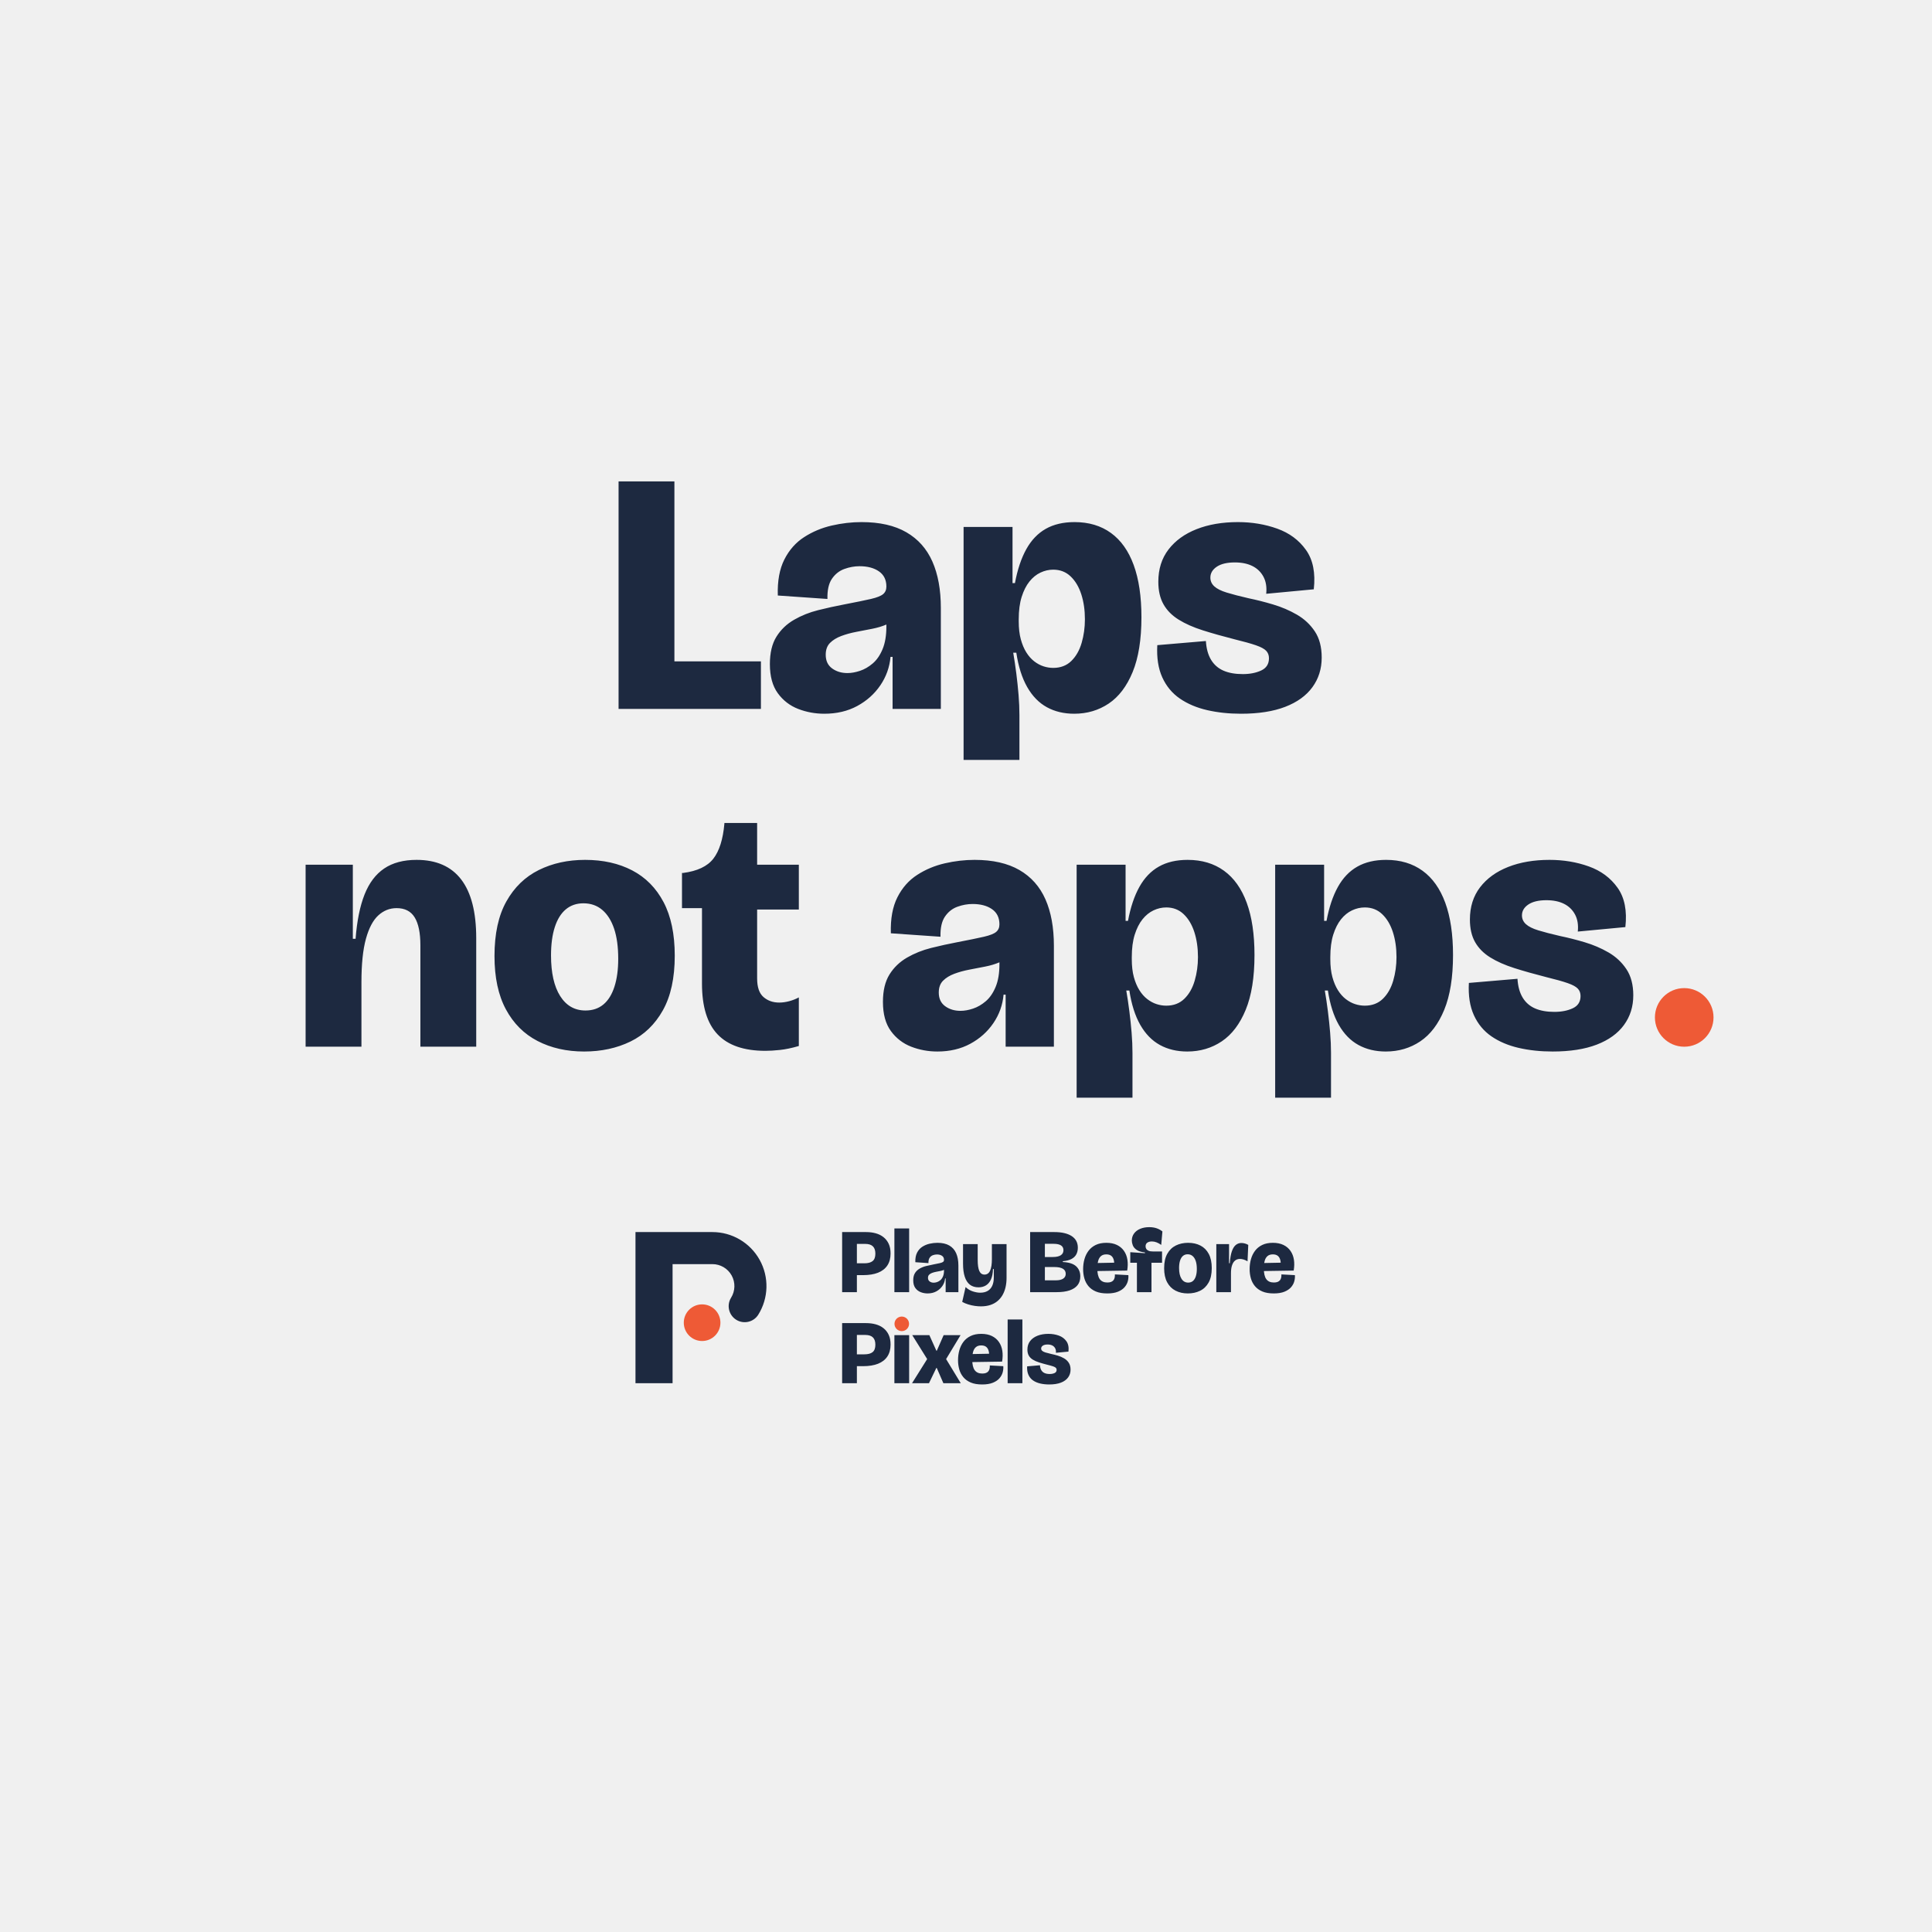
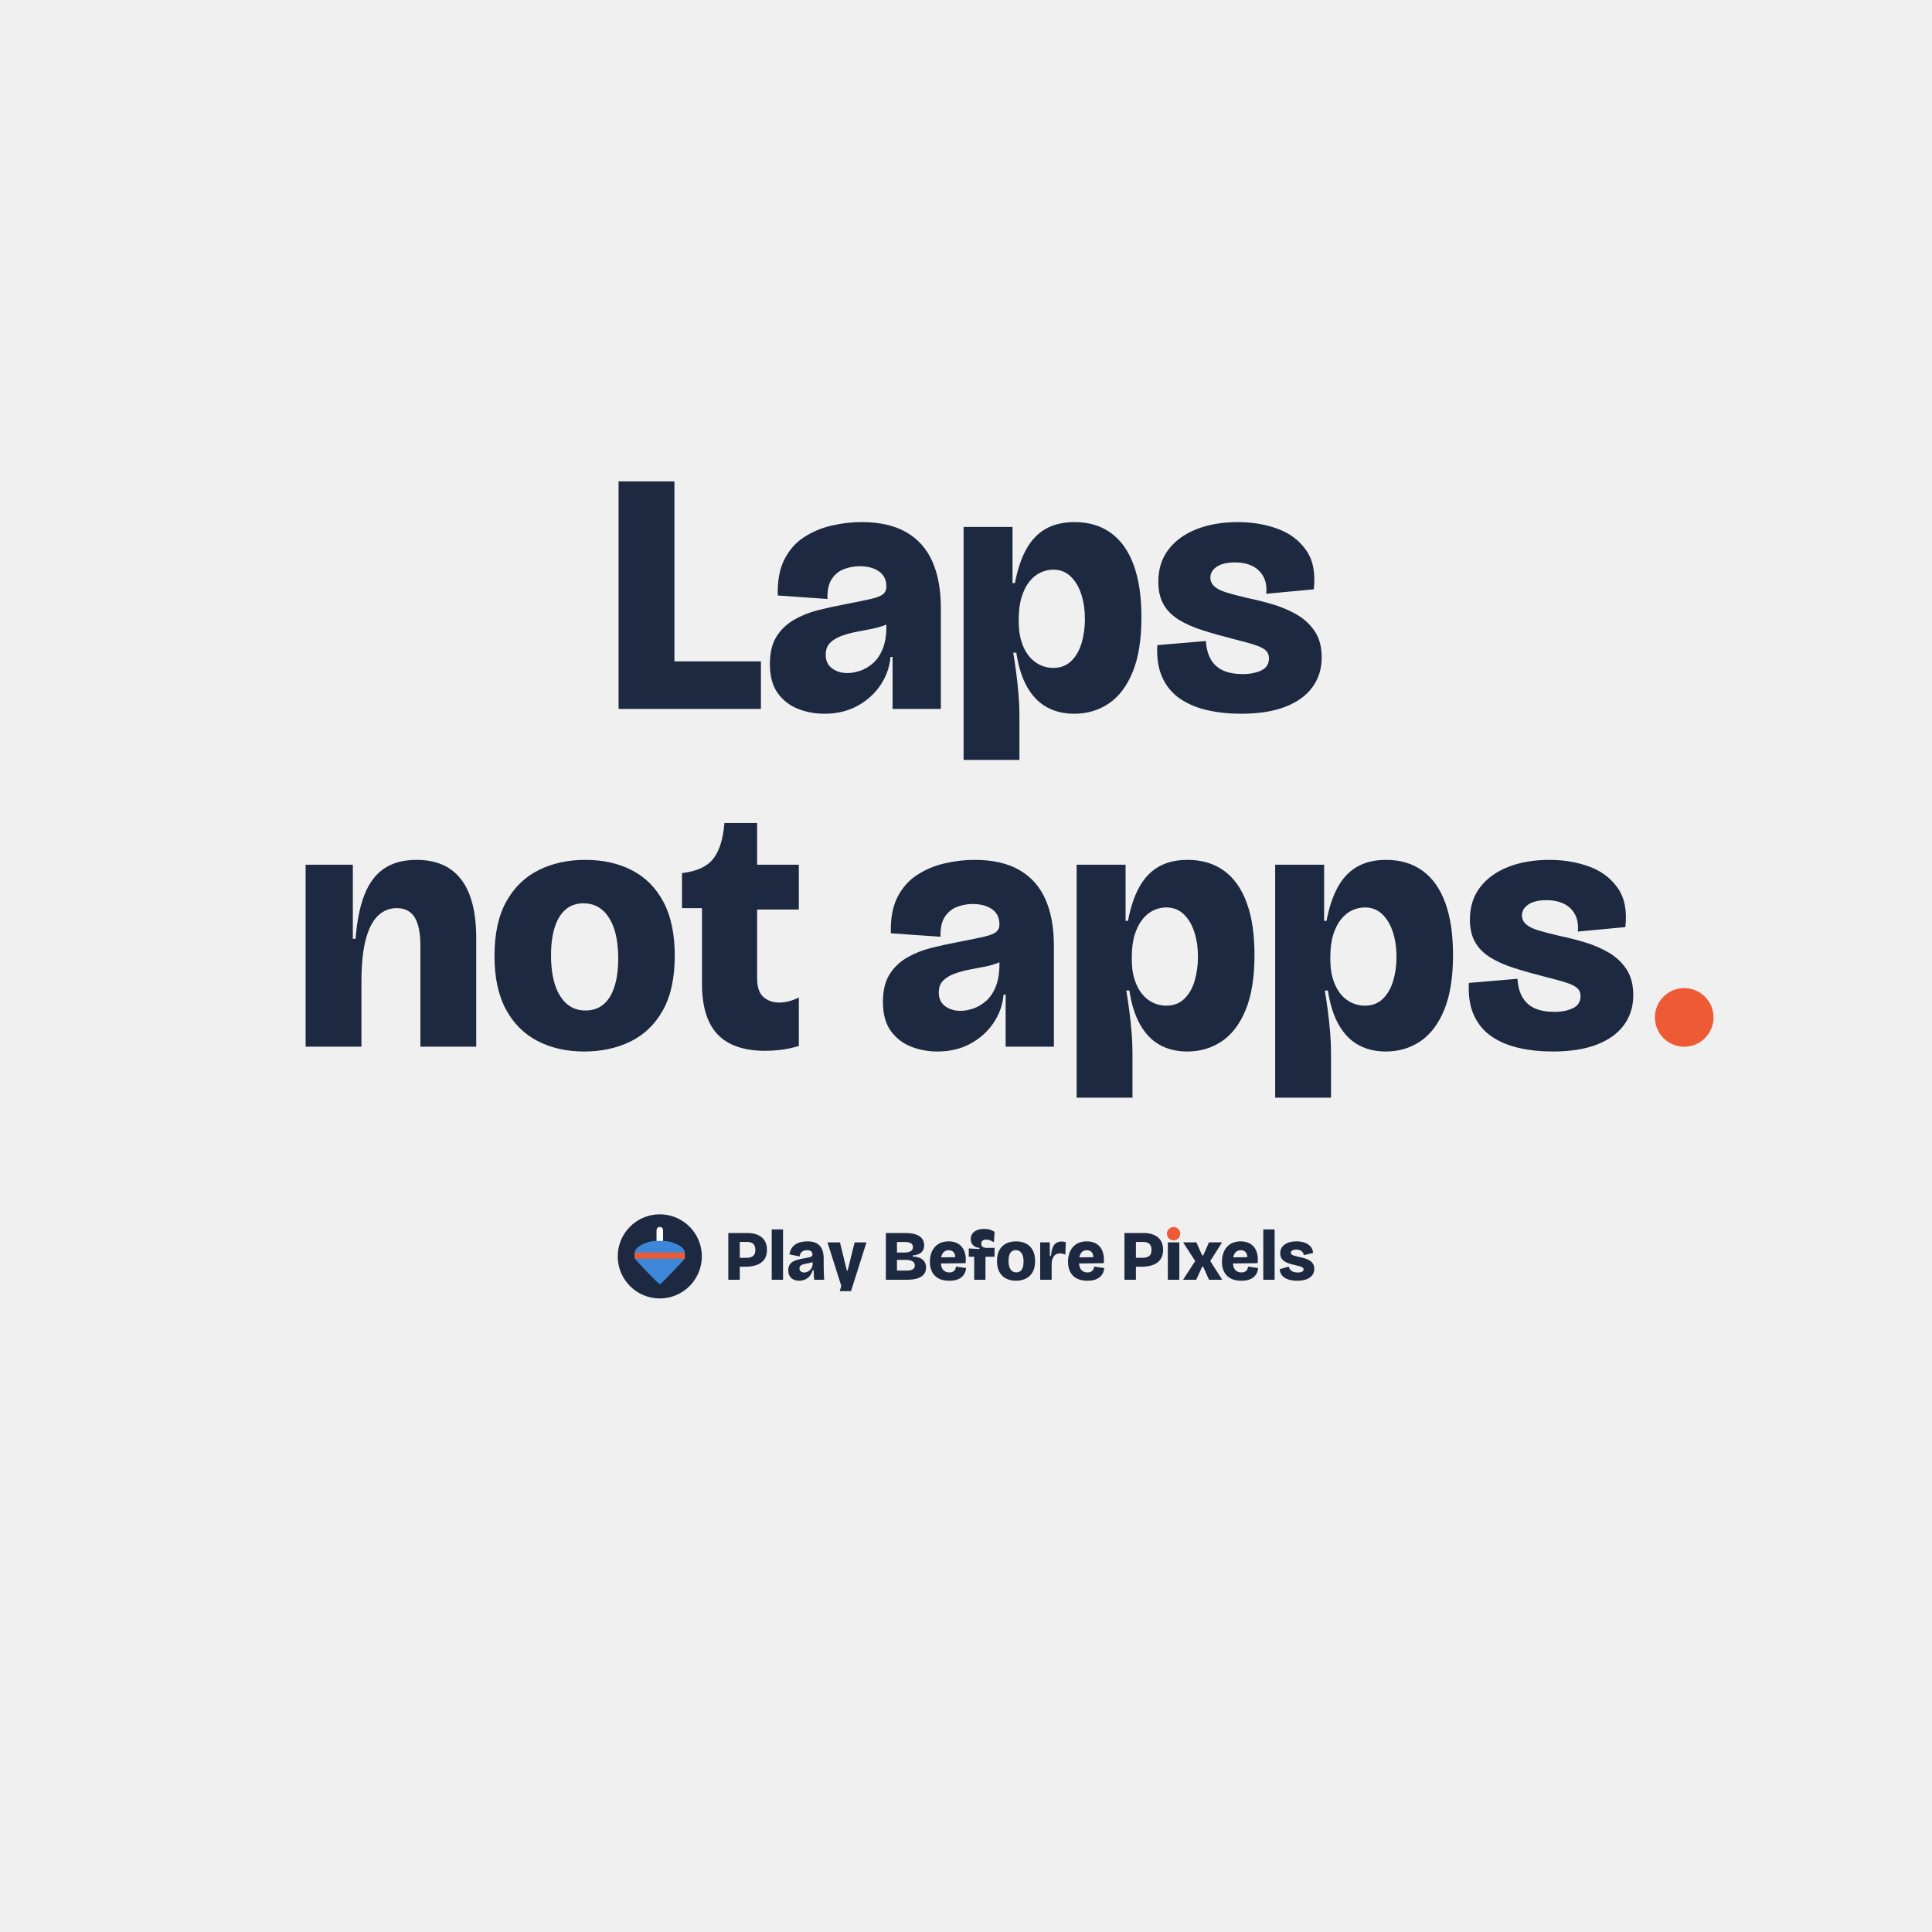
<svg xmlns="http://www.w3.org/2000/svg" width="3600" height="3600" viewBox="0 0 3600 3600">
  <path d="M1152.62 1320.95V897.07H1256.66V1320.95H1152.62ZM1170.6 1320.95V1232.32H1417.86V1320.95H1170.6ZM1536.04 1329.94Q1510.35 1329.94 1487.23 1320.95Q1464.11 1311.96 1449.33 1291.73Q1434.56 1271.5 1434.56 1237.46Q1434.56 1205.99 1446.76 1186.4Q1458.97 1166.81 1479.52 1154.93Q1500.07 1143.05 1524.48 1136.95Q1548.88 1130.85 1572.65 1126.35Q1606.04 1119.93 1622.74 1116.08Q1639.44 1112.22 1645.54 1107.08Q1651.64 1101.95 1651.64 1092.95Q1651.64 1074.33 1637.83 1064.7Q1624.02 1055.06 1601.55 1055.06Q1587.42 1055.06 1573.29 1060.2Q1559.16 1065.34 1550.17 1078.5Q1541.18 1091.67 1541.82 1116.08L1449.33 1109.65Q1448.05 1069.19 1461.54 1042.54Q1475.02 1015.88 1498.47 1000.79Q1521.91 985.7 1549.85 979.28Q1577.78 972.85 1605.4 972.85Q1656.14 972.85 1688.89 991.8Q1721.65 1010.75 1737.38 1046.39Q1753.12 1082.04 1753.12 1132.77V1193.14Q1753.12 1214.34 1753.12 1235.85Q1753.12 1257.37 1753.12 1278.56Q1753.12 1299.76 1753.12 1320.95H1663.2Q1663.2 1297.83 1663.2 1274.07Q1663.2 1250.3 1663.2 1223.97H1659.35Q1656.78 1252.87 1640.4 1276.96Q1624.02 1301.04 1597.37 1315.49Q1570.72 1329.94 1536.04 1329.94ZM1579.07 1254.16Q1589.99 1254.16 1602.51 1249.98Q1615.03 1245.81 1626.27 1236.18Q1637.51 1226.54 1644.58 1209.52Q1651.64 1192.5 1651.64 1167.45V1152.04L1668.98 1150.11Q1663.84 1158.46 1651.96 1163.6Q1640.08 1168.74 1625.31 1171.63Q1610.54 1174.52 1595.44 1177.41Q1580.35 1180.3 1567.51 1185.12Q1554.66 1189.93 1546.63 1197.96Q1538.61 1205.99 1538.61 1220.12Q1538.61 1236.82 1550.49 1245.49Q1562.37 1254.16 1579.07 1254.16ZM1795.5 1416V1102.59V981.85H1886.7V1086.53H1891.2Q1898.26 1048.64 1912.39 1023.27Q1926.52 997.9 1948.68 985.38Q1970.84 972.85 2002.31 972.85Q2042.13 972.85 2070.06 993.09Q2098 1013.32 2112.45 1052.81Q2126.9 1092.31 2126.9 1150.11Q2126.9 1212.41 2110.53 1252.23Q2094.15 1292.05 2065.89 1311Q2037.63 1329.94 2001.67 1329.94Q1972.76 1329.94 1950.61 1317.74Q1928.45 1305.54 1914 1280.17Q1899.55 1254.8 1893.77 1216.27H1887.99Q1891.2 1234.89 1893.77 1255.12Q1896.34 1275.35 1897.94 1294.94Q1899.55 1314.53 1899.55 1332.51V1416H1795.5ZM1962.49 1244.52Q1983.04 1244.52 1996.21 1231.68Q2009.37 1218.83 2015.47 1197.96Q2021.57 1177.09 2021.57 1153.97Q2021.57 1128.28 2014.83 1107.4Q2008.09 1086.53 1994.92 1074.01Q1981.76 1061.48 1962.49 1061.48Q1950.29 1061.48 1938.73 1066.94Q1927.16 1072.4 1918.17 1083.64Q1909.18 1094.88 1903.72 1112.22Q1898.26 1129.56 1898.26 1153.97V1157.82Q1898.26 1177.09 1902.12 1191.22Q1905.97 1205.35 1912.39 1215.62Q1918.82 1225.9 1927.16 1232.32Q1935.51 1238.74 1944.51 1241.63Q1953.5 1244.52 1962.49 1244.52ZM2312.51 1329.94Q2278.47 1329.94 2249.25 1323.2Q2220.03 1316.46 2198.51 1301.68Q2177 1286.91 2165.76 1262.19Q2154.52 1237.46 2156.45 1202.14L2247 1194.43Q2248.29 1215.62 2256.64 1229.43Q2264.99 1243.24 2279.76 1249.66Q2294.53 1256.08 2315.72 1256.08Q2335.63 1256.08 2350.08 1249.34Q2364.53 1242.6 2364.53 1226.54Q2364.53 1218.19 2359.4 1212.73Q2354.26 1207.27 2340.45 1202.46Q2326.64 1197.64 2300.31 1191.22Q2267.55 1182.87 2241.22 1174.52Q2214.89 1166.17 2196.27 1154.61Q2177.64 1143.05 2168.01 1126.03Q2158.37 1109.01 2158.37 1083.96Q2158.37 1048.64 2177.32 1023.91Q2196.27 999.19 2229.66 986.02Q2263.06 972.85 2306.73 972.85Q2345.91 972.85 2379.95 985.06Q2413.99 997.26 2433.58 1024.88Q2453.16 1052.49 2448.03 1098.09L2359.4 1106.44Q2361.32 1087.82 2354.26 1074.65Q2347.19 1061.48 2333.71 1054.74Q2320.22 1048 2300.95 1048Q2279.12 1048 2267.23 1056.03Q2255.35 1064.05 2255.35 1076.26Q2255.35 1085.89 2262.74 1092.63Q2270.12 1099.38 2285.86 1104.19Q2301.59 1109.01 2326.64 1114.79Q2348.48 1119.29 2372.24 1126.35Q2396 1133.42 2416.56 1145.3Q2437.11 1157.18 2449.95 1176.45Q2462.8 1195.71 2462.8 1225.26Q2462.8 1256.73 2445.46 1280.49Q2428.12 1304.25 2394.72 1317.1Q2361.32 1329.94 2312.51 1329.94Z" fill="#1D2940" />
  <path d="M569.46 1950.35V1758.32V1611.25H657.45V1749.33H662.58Q666.44 1699.23 679.28 1666.8Q692.13 1634.37 715.89 1618.31Q739.65 1602.25 776.26 1602.25Q831.49 1602.25 859.43 1638.86Q887.37 1675.47 887.37 1748.04V1950.35H783.33V1761.53Q783.33 1726.85 772.73 1709.51Q762.13 1692.17 739.01 1692.17Q719.74 1692.17 704.97 1705.66Q690.2 1719.14 681.85 1749.33Q673.5 1779.51 673.5 1830.25V1950.35H569.46ZM1088.39 1959.34Q1039.58 1959.34 1001.69 1939.75Q963.8 1920.17 942.6 1880.67Q921.41 1841.17 921.41 1781.44Q921.41 1719.14 943.57 1679.65Q965.72 1640.15 1003.94 1621.2Q1042.15 1602.25 1090.32 1602.25Q1140.41 1602.25 1177.99 1621.84Q1215.56 1641.43 1236.43 1680.93Q1257.3 1720.43 1257.3 1780.8Q1257.3 1843.1 1235.15 1882.6Q1212.99 1922.09 1174.77 1940.72Q1136.56 1959.34 1088.39 1959.34ZM1090.96 1882.92Q1110.87 1882.92 1124.36 1871.68Q1137.84 1860.44 1144.91 1838.6Q1151.97 1816.76 1151.97 1786.58Q1151.97 1753.18 1144.27 1730.38Q1136.56 1707.58 1122.11 1695.38Q1107.66 1683.18 1087.11 1683.18Q1067.84 1683.18 1054.35 1694.42Q1040.87 1705.66 1033.8 1727.49Q1026.74 1749.33 1026.74 1780.16Q1026.74 1828.97 1043.76 1855.94Q1060.78 1882.92 1090.96 1882.92ZM1426.21 1958.06Q1366.48 1958.06 1337.26 1927.55Q1308.04 1897.05 1308.04 1832.82V1692.17H1270.79V1626.66H1272.72Q1312.54 1621.52 1329.23 1600.01Q1345.93 1578.49 1349.79 1534.82V1533.53H1410.8V1611.25H1488.51V1694.74H1410.8V1823.19Q1410.8 1847.59 1422.68 1857.87Q1434.56 1868.14 1451.9 1868.14Q1460.89 1868.14 1470.53 1865.58Q1480.16 1863.01 1488.51 1858.51V1949.07Q1468.6 1954.85 1453.19 1956.45Q1437.77 1958.06 1426.21 1958.06ZM1746.69 1959.34Q1721 1959.34 1697.88 1950.35Q1674.76 1941.36 1659.99 1921.13Q1645.22 1900.9 1645.22 1866.86Q1645.22 1835.39 1657.42 1815.8Q1669.62 1796.21 1690.18 1784.33Q1710.73 1772.45 1735.13 1766.35Q1759.54 1760.25 1783.3 1755.75Q1816.7 1749.33 1833.4 1745.48Q1850.1 1741.62 1856.2 1736.48Q1862.3 1731.35 1862.3 1722.35Q1862.3 1703.73 1848.49 1694.1Q1834.68 1684.46 1812.2 1684.46Q1798.07 1684.46 1783.94 1689.6Q1769.81 1694.74 1760.82 1707.9Q1751.83 1721.07 1752.47 1745.48L1659.99 1739.05Q1658.71 1698.59 1672.19 1671.94Q1685.68 1645.29 1709.12 1630.19Q1732.56 1615.1 1760.5 1608.68Q1788.44 1602.25 1816.06 1602.25Q1866.79 1602.25 1899.55 1621.2Q1932.3 1640.15 1948.04 1675.79Q1963.77 1711.44 1963.77 1762.17V1822.55Q1963.77 1843.74 1963.77 1865.25Q1963.77 1886.77 1963.77 1907.96Q1963.77 1929.16 1963.77 1950.35H1873.86Q1873.86 1927.23 1873.86 1903.47Q1873.86 1879.71 1873.86 1853.37H1870Q1867.44 1882.27 1851.06 1906.36Q1834.68 1930.44 1808.03 1944.89Q1781.37 1959.34 1746.69 1959.34ZM1789.72 1883.56Q1800.64 1883.56 1813.17 1879.38Q1825.69 1875.21 1836.93 1865.58Q1848.17 1855.94 1855.23 1838.92Q1862.3 1821.9 1862.3 1796.86V1781.44L1879.64 1779.51Q1874.5 1787.86 1862.62 1793Q1850.74 1798.14 1835.97 1801.03Q1821.19 1803.92 1806.1 1806.81Q1791.01 1809.7 1778.16 1814.52Q1765.32 1819.33 1757.29 1827.36Q1749.26 1835.39 1749.26 1849.52Q1749.26 1866.22 1761.14 1874.89Q1773.03 1883.56 1789.72 1883.56ZM2006.16 2045.4V1731.99V1611.25H2097.36V1715.93H2101.86Q2108.92 1678.04 2123.05 1652.67Q2137.18 1627.3 2159.34 1614.78Q2181.49 1602.25 2212.96 1602.25Q2252.78 1602.25 2280.72 1622.49Q2308.66 1642.72 2323.11 1682.21Q2337.56 1721.71 2337.56 1779.51Q2337.56 1841.81 2321.18 1881.63Q2304.8 1921.45 2276.55 1940.4Q2248.29 1959.34 2212.32 1959.34Q2183.42 1959.34 2161.26 1947.14Q2139.11 1934.94 2124.66 1909.57Q2110.2 1884.2 2104.42 1845.67H2098.64Q2101.86 1864.29 2104.42 1884.52Q2106.99 1904.75 2108.6 1924.34Q2110.2 1943.93 2110.2 1961.91V2045.4H2006.16ZM2173.14 1873.92Q2193.7 1873.92 2206.86 1861.08Q2220.03 1848.24 2226.13 1827.36Q2232.23 1806.49 2232.23 1783.37Q2232.23 1757.68 2225.49 1736.81Q2218.74 1715.93 2205.58 1703.41Q2192.41 1690.88 2173.14 1690.88Q2160.94 1690.88 2149.38 1696.34Q2137.82 1701.8 2128.83 1713.04Q2119.84 1724.28 2114.38 1741.62Q2108.92 1758.96 2108.92 1783.37V1787.22Q2108.92 1806.49 2112.77 1820.62Q2116.63 1834.75 2123.05 1845.02Q2129.47 1855.3 2137.82 1861.72Q2146.17 1868.14 2155.16 1871.03Q2164.15 1873.92 2173.14 1873.92ZM2376.09 2045.4V1731.99V1611.25H2467.29V1715.93H2471.79Q2478.85 1678.04 2492.98 1652.67Q2507.11 1627.3 2529.27 1614.78Q2551.43 1602.25 2582.9 1602.25Q2622.72 1602.25 2650.65 1622.49Q2678.59 1642.72 2693.04 1682.21Q2707.49 1721.71 2707.49 1779.51Q2707.49 1841.81 2691.12 1881.63Q2674.74 1921.45 2646.48 1940.4Q2618.22 1959.34 2582.25 1959.34Q2553.35 1959.34 2531.2 1947.14Q2509.04 1934.94 2494.59 1909.57Q2480.14 1884.2 2474.36 1845.67H2468.58Q2471.79 1864.29 2474.36 1884.52Q2476.93 1904.75 2478.53 1924.34Q2480.14 1943.93 2480.14 1961.91V2045.4H2376.09ZM2543.08 1873.92Q2563.63 1873.92 2576.8 1861.08Q2589.96 1848.24 2596.06 1827.36Q2602.16 1806.49 2602.16 1783.37Q2602.16 1757.68 2595.42 1736.81Q2588.68 1715.93 2575.51 1703.41Q2562.35 1690.88 2543.08 1690.88Q2530.88 1690.88 2519.31 1696.34Q2507.75 1701.8 2498.76 1713.04Q2489.77 1724.28 2484.31 1741.62Q2478.85 1758.96 2478.85 1783.37V1787.22Q2478.85 1806.49 2482.71 1820.62Q2486.56 1834.75 2492.98 1845.02Q2499.41 1855.3 2507.75 1861.72Q2516.1 1868.14 2525.1 1871.03Q2534.09 1873.92 2543.08 1873.92ZM2893.1 1959.34Q2859.06 1959.34 2829.84 1952.6Q2800.62 1945.86 2779.1 1931.08Q2757.59 1916.31 2746.35 1891.59Q2735.11 1866.86 2737.04 1831.54L2827.59 1823.83Q2828.88 1845.02 2837.23 1858.83Q2845.58 1872.64 2860.35 1879.06Q2875.12 1885.49 2896.31 1885.49Q2916.22 1885.49 2930.67 1878.74Q2945.12 1872 2945.12 1855.94Q2945.12 1847.59 2939.99 1842.13Q2934.85 1836.67 2921.04 1831.86Q2907.23 1827.04 2880.9 1820.62Q2848.14 1812.27 2821.81 1803.92Q2795.48 1795.57 2776.86 1784.01Q2758.23 1772.45 2748.6 1755.43Q2738.96 1738.41 2738.96 1713.36Q2738.96 1678.04 2757.91 1653.31Q2776.86 1628.59 2810.25 1615.42Q2843.65 1602.25 2887.32 1602.25Q2926.5 1602.25 2960.54 1614.46Q2994.58 1626.66 3014.17 1654.28Q3033.75 1681.89 3028.62 1727.49L2939.99 1735.84Q2941.91 1717.22 2934.85 1704.05Q2927.78 1690.88 2914.3 1684.14Q2900.81 1677.4 2881.54 1677.4Q2859.71 1677.4 2847.82 1685.43Q2835.94 1693.45 2835.94 1705.66Q2835.94 1715.29 2843.33 1722.03Q2850.71 1728.78 2866.45 1733.59Q2882.18 1738.41 2907.23 1744.19Q2929.07 1748.69 2952.83 1755.75Q2976.59 1762.82 2997.15 1774.7Q3017.7 1786.58 3030.54 1805.85Q3043.39 1825.11 3043.39 1854.66Q3043.39 1886.13 3026.05 1909.89Q3008.71 1933.65 2975.31 1946.5Q2941.91 1959.34 2893.1 1959.34Z" fill="#1D2940" />
  <circle cx="3138.3" cy="1895.8" r="54.6" fill="#EE5A36" />
-   <g transform="translate(1150.00 2261.65) scale(0.169638) translate(201.21 201.21)">
-     <path class="p" fill="#1D2940" d="M0 1660V0H845.09A593.58 593.58 0 0 1 1348.47 908.12A176.06 176.06 0 0 1 1049.86 721.53A241.45 241.45 0 0 0 845.09 352.12H407.45V1660ZM2390.93 473V343H2513.93Q2574.93 343 2604.93 318.5Q2634.93 294 2634.93 237Q2634.93 183 2607.43 156.5Q2579.93 130 2523.93 130H2390.93V0H2532.93Q2589.93 0 2638.93 13.5Q2687.93 27 2724.43 56Q2760.93 85 2781.43 129Q2801.93 173 2801.93 235Q2801.93 314 2766.43 367Q2730.93 420 2663.93 446.5Q2596.93 473 2499.93 473ZM2269.93 660V0H2431.93V660ZM2843.93 660V-40H3005.93V660ZM3208.93 674Q3168.93 674 3132.93 660Q3096.93 646 3073.93 614.5Q3050.93 583 3050.93 530Q3050.93 481 3069.93 450.5Q3088.93 420 3120.93 401.5Q3152.93 383 3190.93 373.5Q3228.93 364 3265.93 357Q3317.93 347 3343.93 341Q3369.93 335 3379.43 327Q3388.93 319 3388.93 305Q3388.93 276 3367.43 261Q3345.93 246 3310.93 246Q3288.93 246 3266.93 254Q3244.93 262 3230.93 282.5Q3216.93 303 3217.93 341L3073.93 331Q3071.93 268 3092.93 226.5Q3113.93 185 3150.43 161.5Q3186.93 138 3230.43 128Q3273.93 118 3316.93 118Q3395.93 118 3446.93 147.5Q3497.93 177 3522.43 232.5Q3546.93 288 3546.93 367V461Q3546.93 494 3546.93 527.5Q3546.93 561 3546.93 594Q3546.93 627 3546.93 660H3406.93Q3406.93 624 3406.93 587Q3406.93 550 3406.93 509H3400.93Q3396.93 554 3371.43 591.5Q3345.93 629 3304.43 651.5Q3262.93 674 3208.93 674ZM3275.93 556Q3292.93 556 3312.43 549.5Q3331.93 543 3349.43 528Q3366.93 513 3377.93 486.5Q3388.93 460 3388.93 421V397L3415.93 394Q3407.93 407 3389.43 415Q3370.93 423 3347.93 427.5Q3324.93 432 3301.43 436.5Q3277.93 441 3257.93 448.5Q3237.93 456 3225.43 468.5Q3212.93 481 3212.93 503Q3212.93 529 3231.43 542.5Q3249.93 556 3275.93 556ZM3793.93 816Q3763.93 816 3727.93 811Q3691.93 806 3655.93 795Q3619.93 784 3588.93 767L3625.93 604Q3661.93 638 3706.43 652Q3750.93 666 3785.93 666Q3834.93 666 3868.43 646.5Q3901.93 627 3918.93 589.5Q3935.93 552 3935.93 498V406H3926.93Q3924.93 476 3904.43 520.5Q3883.93 565 3848.93 586Q3813.93 607 3767.93 607Q3710.93 607 3673.43 578Q3635.93 549 3616.93 491Q3597.93 433 3597.93 346V132H3758.93V304Q3758.93 389 3776.93 428Q3794.93 467 3833.93 467Q3853.93 467 3869.43 456.5Q3884.93 446 3894.93 424.5Q3904.93 403 3909.93 370.5Q3914.93 338 3914.93 295V132H4075.93V504Q4075.93 558 4064.93 605.5Q4053.93 653 4031.93 691.5Q4009.93 730 3976.43 758Q3942.93 786 3897.43 801Q3851.93 816 3793.93 816ZM4334.93 660V0H4600.93Q4661.93 0 4709.43 11Q4756.93 22 4790.43 43.5Q4823.93 65 4841.43 97Q4858.93 129 4858.93 172Q4858.93 212 4842.43 244Q4825.93 276 4789.43 295.5Q4752.93 315 4693.93 320V329Q4794.93 334 4840.43 376Q4885.93 418 4885.93 487Q4885.93 545 4855.93 583Q4825.93 621 4768.43 640.5Q4710.93 660 4625.93 660ZM4496.93 530H4618.93Q4669.93 530 4697.93 511.5Q4725.93 493 4725.93 459Q4725.93 421 4694.43 402.5Q4662.93 384 4599.93 384H4496.93ZM4496.93 274H4583.93Q4640.93 274 4670.93 255Q4700.93 236 4700.93 199Q4700.93 164 4673.93 146.5Q4646.93 129 4592.93 129H4496.93ZM5181.93 674Q5106.93 674 5056.43 652.5Q5005.93 631 4974.93 593.5Q4943.93 556 4930.43 508Q4916.93 460 4916.93 407Q4916.93 350 4931.43 298Q4945.93 246 4976.43 205.5Q5006.93 165 5055.43 141.5Q5103.93 118 5171.93 118Q5239.93 118 5288.43 141.5Q5336.93 165 5365.93 207Q5394.93 249 5403.43 304Q5411.93 359 5400.93 423L5017.93 429V341L5276.93 336L5255.93 387Q5261.93 341 5254.43 309.5Q5246.93 278 5226.93 261.5Q5206.93 245 5171.93 245Q5134.93 245 5112.93 264Q5090.93 283 5081.93 317.5Q5072.93 352 5072.93 399Q5072.93 480 5099.93 517Q5126.93 554 5182.93 554Q5206.93 554 5222.93 548Q5238.93 542 5248.93 530.5Q5258.93 519 5262.93 502.5Q5266.93 486 5265.93 465L5413.93 473Q5416.93 506 5407.43 541Q5397.93 576 5371.93 606Q5345.93 636 5299.43 655Q5252.93 674 5181.93 674ZM5507.93 660V337H5434.93V221L5595.93 232V224Q5534.93 217 5503.93 195Q5472.93 173 5462.43 145Q5451.93 117 5451.93 94Q5451.93 49 5476.43 15.5Q5500.93 -18 5544.43 -36Q5587.93 -54 5642.93 -54Q5687.93 -54 5723.43 -42Q5758.93 -30 5787.93 -7L5774.93 141Q5747.93 122 5722.93 112.5Q5697.93 103 5671.93 103Q5641.93 103 5622.43 116Q5602.93 129 5602.93 157Q5602.93 172 5610.93 185Q5618.93 198 5636.43 205.5Q5653.93 213 5683.93 213H5783.93V337H5667.93V660ZM6066.93 674Q5990.93 674 5931.93 643.5Q5872.93 613 5839.93 551.5Q5806.93 490 5806.93 397Q5806.93 300 5841.43 238.5Q5875.93 177 5935.43 147.5Q5994.93 118 6069.93 118Q6147.93 118 6206.43 148.5Q6264.93 179 6297.43 240.5Q6329.93 302 6329.93 396Q6329.93 493 6295.43 554.5Q6260.93 616 6201.43 645Q6141.93 674 6066.93 674ZM6070.93 555Q6101.93 555 6122.93 537.5Q6143.93 520 6154.93 486Q6165.93 452 6165.93 405Q6165.93 353 6153.93 317.5Q6141.93 282 6119.43 263Q6096.93 244 6064.93 244Q6034.93 244 6013.93 261.5Q5992.93 279 5981.93 313Q5970.93 347 5970.93 395Q5970.93 471 5997.43 513Q6023.93 555 6070.93 555ZM6379.93 660V373V132H6519.93V342H6527.93Q6533.93 258 6551.43 209.5Q6568.93 161 6595.43 140.5Q6621.93 120 6654.93 120Q6672.93 120 6692.43 125Q6711.93 130 6730.93 141L6722.93 321Q6700.93 308 6679.93 301.5Q6658.93 295 6639.93 295Q6607.93 295 6585.93 313Q6563.93 331 6552.43 366Q6540.93 401 6540.93 451V660ZM7010.93 674Q6935.93 674 6885.43 652.5Q6834.93 631 6803.93 593.5Q6772.93 556 6759.43 508Q6745.93 460 6745.93 407Q6745.93 350 6760.43 298Q6774.93 246 6805.43 205.5Q6835.93 165 6884.43 141.5Q6932.93 118 7000.93 118Q7068.93 118 7117.43 141.5Q7165.93 165 7194.93 207Q7223.93 249 7232.43 304Q7240.93 359 7229.93 423L6846.93 429V341L7105.93 336L7084.93 387Q7090.93 341 7083.43 309.5Q7075.93 278 7055.93 261.5Q7035.93 245 7000.93 245Q6963.93 245 6941.93 264Q6919.93 283 6910.93 317.5Q6901.93 352 6901.93 399Q6901.93 480 6928.93 517Q6955.93 554 7011.93 554Q7035.93 554 7051.93 548Q7067.93 542 7077.93 530.5Q7087.93 519 7091.93 502.5Q7095.93 486 7094.93 465L7242.93 473Q7245.93 506 7236.43 541Q7226.93 576 7200.93 606Q7174.93 636 7128.43 655Q7081.93 674 7010.93 674ZM2390.93 1473V1343H2513.93Q2574.93 1343 2604.93 1318.5Q2634.93 1294 2634.93 1237Q2634.93 1183 2607.43 1156.5Q2579.93 1130 2523.93 1130H2390.93V1000H2532.93Q2589.93 1000 2638.93 1013.5Q2687.93 1027 2724.43 1056Q2760.93 1085 2781.43 1129Q2801.93 1173 2801.93 1235Q2801.93 1314 2766.43 1367Q2730.93 1420 2663.93 1446.5Q2596.93 1473 2499.93 1473ZM2269.93 1660V1000H2431.93V1660ZM2843.93 1660V1132H3005.93V1660ZM3037.93 1660 3203.93 1395 3039.93 1132H3227.93L3304.93 1303H3309.93L3384.93 1132H3570.93L3411.93 1395L3572.93 1660H3381.93L3308.93 1492H3304.93L3223.93 1660ZM3807.93 1674Q3732.93 1674 3682.43 1652.5Q3631.93 1631 3600.93 1593.5Q3569.93 1556 3556.43 1508Q3542.93 1460 3542.93 1407Q3542.93 1350 3557.43 1298Q3571.93 1246 3602.43 1205.5Q3632.93 1165 3681.43 1141.5Q3729.93 1118 3797.93 1118Q3865.93 1118 3914.43 1141.5Q3962.93 1165 3991.93 1207Q4020.93 1249 4029.43 1304Q4037.93 1359 4026.93 1423L3643.93 1429V1341L3902.93 1336L3881.93 1387Q3887.93 1341 3880.43 1309.5Q3872.93 1278 3852.93 1261.5Q3832.93 1245 3797.93 1245Q3760.93 1245 3738.93 1264Q3716.93 1283 3707.93 1317.5Q3698.93 1352 3698.93 1399Q3698.93 1480 3725.93 1517Q3752.93 1554 3808.93 1554Q3832.93 1554 3848.93 1548Q3864.93 1542 3874.93 1530.5Q3884.93 1519 3888.93 1502.5Q3892.93 1486 3891.93 1465L4039.93 1473Q4042.93 1506 4033.43 1541Q4023.93 1576 3997.93 1606Q3971.93 1636 3925.43 1655Q3878.93 1674 3807.93 1674ZM4087.93 1660V960H4249.93V1660ZM4544.93 1674Q4491.93 1674 4446.43 1663.5Q4400.93 1653 4367.43 1630Q4333.93 1607 4316.43 1568.5Q4298.93 1530 4301.93 1475L4442.93 1463Q4444.93 1496 4457.93 1517.5Q4470.93 1539 4493.93 1549Q4516.93 1559 4549.93 1559Q4580.93 1559 4603.43 1548.5Q4625.93 1538 4625.93 1513Q4625.93 1500 4617.93 1491.5Q4609.93 1483 4588.43 1475.5Q4566.93 1468 4525.93 1458Q4474.93 1445 4433.93 1432Q4392.93 1419 4363.93 1401Q4334.93 1383 4319.93 1356.5Q4304.93 1330 4304.93 1291Q4304.93 1236 4334.43 1197.5Q4363.93 1159 4415.93 1138.5Q4467.93 1118 4535.93 1118Q4596.93 1118 4649.93 1137Q4702.93 1156 4733.43 1199Q4763.93 1242 4755.93 1313L4617.93 1326Q4620.93 1297 4609.93 1276.5Q4598.93 1256 4577.93 1245.5Q4556.93 1235 4526.93 1235Q4492.93 1235 4474.43 1247.5Q4455.93 1260 4455.93 1279Q4455.93 1294 4467.43 1304.5Q4478.93 1315 4503.43 1322.5Q4527.93 1330 4566.93 1339Q4600.93 1346 4637.93 1357Q4674.93 1368 4706.93 1386.5Q4738.93 1405 4758.93 1435Q4778.93 1465 4778.93 1511Q4778.93 1560 4751.93 1597Q4724.93 1634 4672.93 1654Q4620.93 1674 4544.93 1674Z" />
-     <g class="b" fill="#EE5A36">
-       <circle cx="731.76" cy="995.42" r="201.21" />
-       <circle cx="2924.93" cy="1008" r="80" />
-     </g>
+   <g transform="translate(1150.00 2261.65) scale(0.131929) translate(8.0 932.0)">
+     <circle cx="594" cy="-330" r="594" fill="#1D2940" />
+     <path fill="#FFFFFF" d="M547.93 -466.1L547.93 -699.73A46.07 46.07 0 0 1 640.07 -699.73L640.07 -466.1Z" />
+     <path fill="#3D86D8" d="M240.27 -298.29L240.27 -383.84C240.27 -474.33 432.76 -548.37 536.42 -548.37L651.58 -548.37C755.24 -548.37 947.73 -474.33 947.73 -383.84L947.73 -298.29Q785.34 -116.43 611.05 54.05Q594 71.9 576.95 54.05Q402.66 -116.43 240.27 -298.29Z" />
+     <path fill="#EE5A36" d="M240.27 -383.84L947.73 -383.84L947.73 -298.29L240.27 -298.29Z" />
+     <path fill="#1D2940" d="M1561.8 0V-660H1832.8Q1893.8 -660 1943.8 -645.5Q1993.8 -631 2030.8 -602Q2067.8 -573 2087.8 -528Q2107.8 -483 2107.8 -422Q2107.8 -343 2072.3 -290Q2036.8 -237 1968.3 -210.5Q1899.8 -184 1798.8 -184H1723.8V0ZM1723.8 -534V-310H1817.8Q1880.8 -310 1912.3 -336Q1943.8 -362 1943.8 -423Q1943.8 -478 1914.8 -506Q1885.8 -534 1825.8 -534ZM2174.8 0V-711H2334.8V0ZM2561.8 14Q2519.8 14 2484.8 -2Q2449.8 -18 2429.3 -50.5Q2408.8 -83 2408.8 -133Q2408.8 -180 2426.8 -210Q2444.8 -240 2477.8 -258Q2510.8 -276 2554.3 -286.5Q2597.8 -297 2647.8 -305Q2686.8 -312 2708.8 -317.5Q2730.8 -323 2740.8 -332Q2750.8 -341 2750.8 -358Q2750.8 -385 2731.3 -401.5Q2711.8 -418 2673.8 -418Q2648.8 -418 2625.8 -409Q2602.8 -400 2587.8 -380Q2572.8 -360 2568.8 -329L2425.8 -358Q2432.8 -409 2455.3 -444Q2477.8 -479 2512.3 -501Q2546.8 -523 2589.3 -532.5Q2631.8 -542 2678.8 -542Q2757.8 -542 2808.8 -515Q2859.8 -488 2884.3 -433.5Q2908.8 -379 2908.8 -297V-210Q2908.8 -176 2909.8 -140.5Q2910.8 -105 2911.8 -70Q2912.8 -35 2915.8 0H2774.8Q2771.8 -29 2769.8 -63Q2767.8 -97 2766.8 -134H2752.8Q2742.8 -93 2716.8 -59Q2690.8 -25 2651.3 -5.5Q2611.8 14 2561.8 14ZM2632.8 -102Q2649.8 -102 2668.8 -108.5Q2687.8 -115 2705.3 -128Q2722.8 -141 2735.3 -161.5Q2747.8 -182 2752.8 -210L2751.8 -250Q2745.8 -247 2739.8 -245Q2718.8 -238 2695.3 -233.5Q2671.8 -229 2648.8 -224.5Q2625.8 -220 2607.3 -213Q2588.8 -206 2577.8 -193.5Q2566.8 -181 2566.8 -160Q2566.8 -133 2585.3 -117.5Q2603.8 -102 2632.8 -102ZM2962.8 -527L3138.8 -527L3235.8 -129L3246.8 -129L3345.8 -527L3512.8 -527L3294.78 161L3134.78 161L3157.8 88.36ZM3786.8 0V-660H4063.8Q4125.8 -660 4174.3 -649.5Q4222.8 -639 4257.3 -617.5Q4291.8 -596 4309.8 -563Q4327.8 -530 4327.8 -485Q4327.8 -446 4311.3 -415.5Q4294.8 -385 4258.8 -366.5Q4222.8 -348 4164.8 -342V-329Q4262.8 -323 4308.8 -282Q4354.8 -241 4354.8 -173Q4354.8 -115 4324.3 -77Q4293.8 -39 4234.8 -19.5Q4175.8 0 4088.8 0ZM3943.8 -129H4082.8Q4138.8 -129 4167.3 -147Q4195.8 -165 4195.8 -201Q4195.8 -241 4162.3 -261Q4128.8 -281 4060.8 -281H3943.8ZM3943.8 -384H4041.8Q4106.8 -384 4138.3 -403.5Q4169.8 -423 4169.8 -461Q4169.8 -498 4140.8 -515.5Q4111.8 -533 4053.8 -533H3943.8ZM4682.8 14Q4613.8 14 4562.3 -5Q4510.8 -24 4476.8 -59.5Q4442.8 -95 4425.8 -144.5Q4408.8 -194 4408.8 -254Q4408.8 -314 4425.3 -366.5Q4441.8 -419 4474.8 -458.5Q4507.8 -498 4557.8 -520Q4607.8 -542 4672.8 -542Q4737.8 -542 4786.3 -520Q4834.8 -498 4865.3 -457.5Q4895.8 -417 4908.3 -360.5Q4920.8 -304 4912.8 -234L4564.8 -230Q4568.8 -170 4595.8 -140Q4627.8 -103 4682.8 -103Q4708.8 -103 4725.8 -110Q4742.8 -117 4753.8 -128.5Q4764.8 -140 4770.3 -155Q4775.8 -170 4777.8 -186L4920.8 -165Q4917.8 -130 4903.3 -98Q4888.8 -66 4860.8 -40.5Q4832.8 -15 4789.3 -0.5Q4745.8 14 4682.8 14ZM4568.8 -316 4767.8 -319Q4766.8 -339 4761.8 -355Q4750.8 -387 4728.3 -402Q4705.8 -417 4673.8 -417Q4637.8 -417 4612.8 -398Q4587.8 -379 4575.8 -344Q4570.8 -331 4568.8 -316ZM5034.8 0V-325H4957.8V-442L5108.8 -434V-449Q5060.8 -456 5033.8 -475.5Q5006.8 -495 4996.3 -521.5Q4985.8 -548 4985.8 -574Q4985.8 -618 5009.3 -650.5Q5032.8 -683 5075.3 -700.5Q5117.8 -718 5173.8 -718Q5220.8 -718 5258.8 -706.5Q5296.8 -695 5322.8 -675L5312.8 -529Q5286.8 -547 5257.8 -557Q5228.8 -567 5202.8 -567Q5173.8 -567 5154.3 -553.5Q5134.8 -540 5134.8 -509Q5134.8 -487 5144.8 -474Q5154.8 -461 5172.3 -455.5Q5189.8 -450 5211.8 -450H5321.8V-325H5193.8V0ZM5624.8 14Q5545.8 14 5485.3 -17Q5424.8 -48 5390.8 -109.5Q5356.8 -171 5356.8 -264Q5356.8 -359 5391.3 -420.5Q5425.8 -482 5486.8 -512Q5547.8 -542 5625.8 -542Q5705.8 -542 5766.3 -511Q5826.8 -480 5860.8 -418.5Q5894.8 -357 5894.8 -264Q5894.8 -168 5859.3 -106.5Q5823.8 -45 5762.3 -15.5Q5700.8 14 5624.8 14ZM5628.8 -104Q5662.8 -104 5685.8 -121Q5708.8 -138 5720.3 -172Q5731.8 -206 5731.8 -254Q5731.8 -307 5719.3 -343Q5706.8 -379 5682.3 -398.5Q5657.8 -418 5621.8 -418Q5588.8 -418 5565.8 -401Q5542.8 -384 5531.3 -350Q5519.8 -316 5519.8 -266Q5519.8 -187 5548.3 -145.5Q5576.8 -104 5628.8 -104ZM5966.8 0V-528H6101.8L6103.8 -336H6118.8Q6125.8 -412 6144.3 -456.5Q6162.8 -501 6195.3 -520.5Q6227.8 -540 6272.8 -540Q6285.8 -540 6299.3 -537.5Q6312.8 -535 6328.8 -529L6321.8 -354Q6302.8 -364 6283.3 -368Q6263.8 -372 6247.8 -372Q6211.8 -372 6186.3 -356Q6160.8 -340 6146.3 -307.5Q6131.8 -275 6128.8 -227V0ZM6633.8 14Q6564.8 14 6513.3 -5Q6461.8 -24 6427.8 -59.5Q6393.8 -95 6376.8 -144.5Q6359.8 -194 6359.8 -254Q6359.8 -314 6376.3 -366.5Q6392.8 -419 6425.8 -458.5Q6458.8 -498 6508.8 -520Q6558.8 -542 6623.8 -542Q6688.8 -542 6737.3 -520Q6785.8 -498 6816.3 -457.5Q6846.8 -417 6859.3 -360.5Q6871.8 -304 6863.8 -234L6515.8 -230Q6519.8 -170 6546.8 -140Q6578.8 -103 6633.8 -103Q6659.8 -103 6676.8 -110Q6693.8 -117 6704.8 -128.5Q6715.8 -140 6721.3 -155Q6726.8 -170 6728.8 -186L6871.8 -165Q6868.8 -130 6854.3 -98Q6839.8 -66 6811.8 -40.5Q6783.8 -15 6740.3 -0.5Q6696.8 14 6633.8 14ZM6519.8 -316 6718.8 -319Q6717.8 -339 6712.8 -355Q6701.8 -387 6679.3 -402Q6656.8 -417 6624.8 -417Q6588.8 -417 6563.8 -398Q6538.8 -379 6526.8 -344Q6521.8 -331 6519.8 -316ZM7156.8 0V-660H7427.8Q7488.8 -660 7538.8 -645.5Q7588.8 -631 7625.8 -602Q7662.8 -573 7682.8 -528Q7702.8 -483 7702.8 -422Q7702.8 -343 7667.3 -290Q7631.8 -237 7563.3 -210.5Q7494.8 -184 7393.8 -184H7318.8V0ZM7318.8 -534V-310H7412.8Q7475.8 -310 7507.3 -336Q7538.8 -362 7538.8 -423Q7538.8 -478 7509.8 -506Q7480.8 -534 7420.8 -534ZM7769.8 0V-528H7931.8V0ZM7984.8 0 8155.8 -264 7985.8 -528H8172.8L8254.8 -343H8268.8L8350.8 -528H8535.8L8368.8 -264L8537.8 0H8350.8L8268.8 -185H8254.8L8170.8 0ZM8807.8 14Q8738.8 14 8687.3 -5Q8635.8 -24 8601.8 -59.5Q8567.8 -95 8550.8 -144.5Q8533.8 -194 8533.8 -254Q8533.8 -314 8550.3 -366.5Q8566.8 -419 8599.8 -458.5Q8632.8 -498 8682.8 -520Q8732.8 -542 8797.8 -542Q8862.8 -542 8911.3 -520Q8959.8 -498 8990.3 -457.5Q9020.8 -417 9033.3 -360.5Q9045.8 -304 9037.8 -234L8689.8 -230Q8693.8 -170 8720.8 -140Q8752.8 -103 8807.8 -103Q8833.8 -103 8850.8 -110Q8867.8 -117 8878.8 -128.5Q8889.8 -140 8895.3 -155Q8900.8 -170 8902.8 -186L9045.8 -165Q9042.8 -130 9028.3 -98Q9013.8 -66 8985.8 -40.5Q8957.8 -15 8914.3 -0.5Q8870.8 14 8807.8 14ZM8693.8 -316 8892.8 -319Q8891.8 -339 8886.8 -355Q8875.8 -387 8853.3 -402Q8830.8 -417 8798.8 -417Q8762.8 -417 8737.8 -398Q8712.8 -379 8700.8 -344Q8695.8 -331 8693.8 -316ZM9117.8 0V-711H9277.8V0ZM9596.8 14Q9543.8 14 9499.8 4Q9455.8 -6 9423.3 -26Q9390.8 -46 9371.3 -77Q9351.8 -108 9348.8 -149L9477.8 -185Q9482.8 -161 9498.3 -142Q9513.8 -123 9540.8 -112.5Q9567.8 -102 9605.8 -102Q9641.8 -102 9664.3 -113Q9686.8 -124 9686.8 -147Q9686.8 -162 9676.3 -171Q9665.8 -180 9642.3 -187.5Q9618.8 -195 9579.8 -203Q9536.8 -213 9496.8 -224.5Q9456.8 -236 9425.3 -254.5Q9393.8 -273 9375.3 -302Q9356.8 -331 9356.8 -374Q9356.8 -426 9384.3 -463Q9411.8 -500 9463.3 -521Q9514.8 -542 9586.8 -542Q9649.8 -542 9701.3 -524Q9752.8 -506 9784.8 -470Q9816.8 -434 9821.8 -378L9688.8 -347Q9687.8 -371 9673.8 -389Q9659.8 -407 9637.3 -416.5Q9614.8 -426 9583.8 -426Q9546.8 -426 9526.8 -413.5Q9506.8 -401 9506.8 -382Q9506.8 -366 9519.8 -355.5Q9532.8 -345 9558.8 -338Q9584.8 -331 9622.8 -322Q9659.8 -315 9697.8 -304Q9735.8 -293 9767.3 -275Q9798.8 -257 9818.3 -228Q9837.8 -199 9837.8 -154Q9837.8 -102 9809.8 -64.5Q9781.8 -27 9728.3 -6.5Q9674.8 14 9596.8 14Z" />
+     <circle cx="7850.8" cy="-650" r="94" fill="#EE5A36" />
  </g>
</svg>
